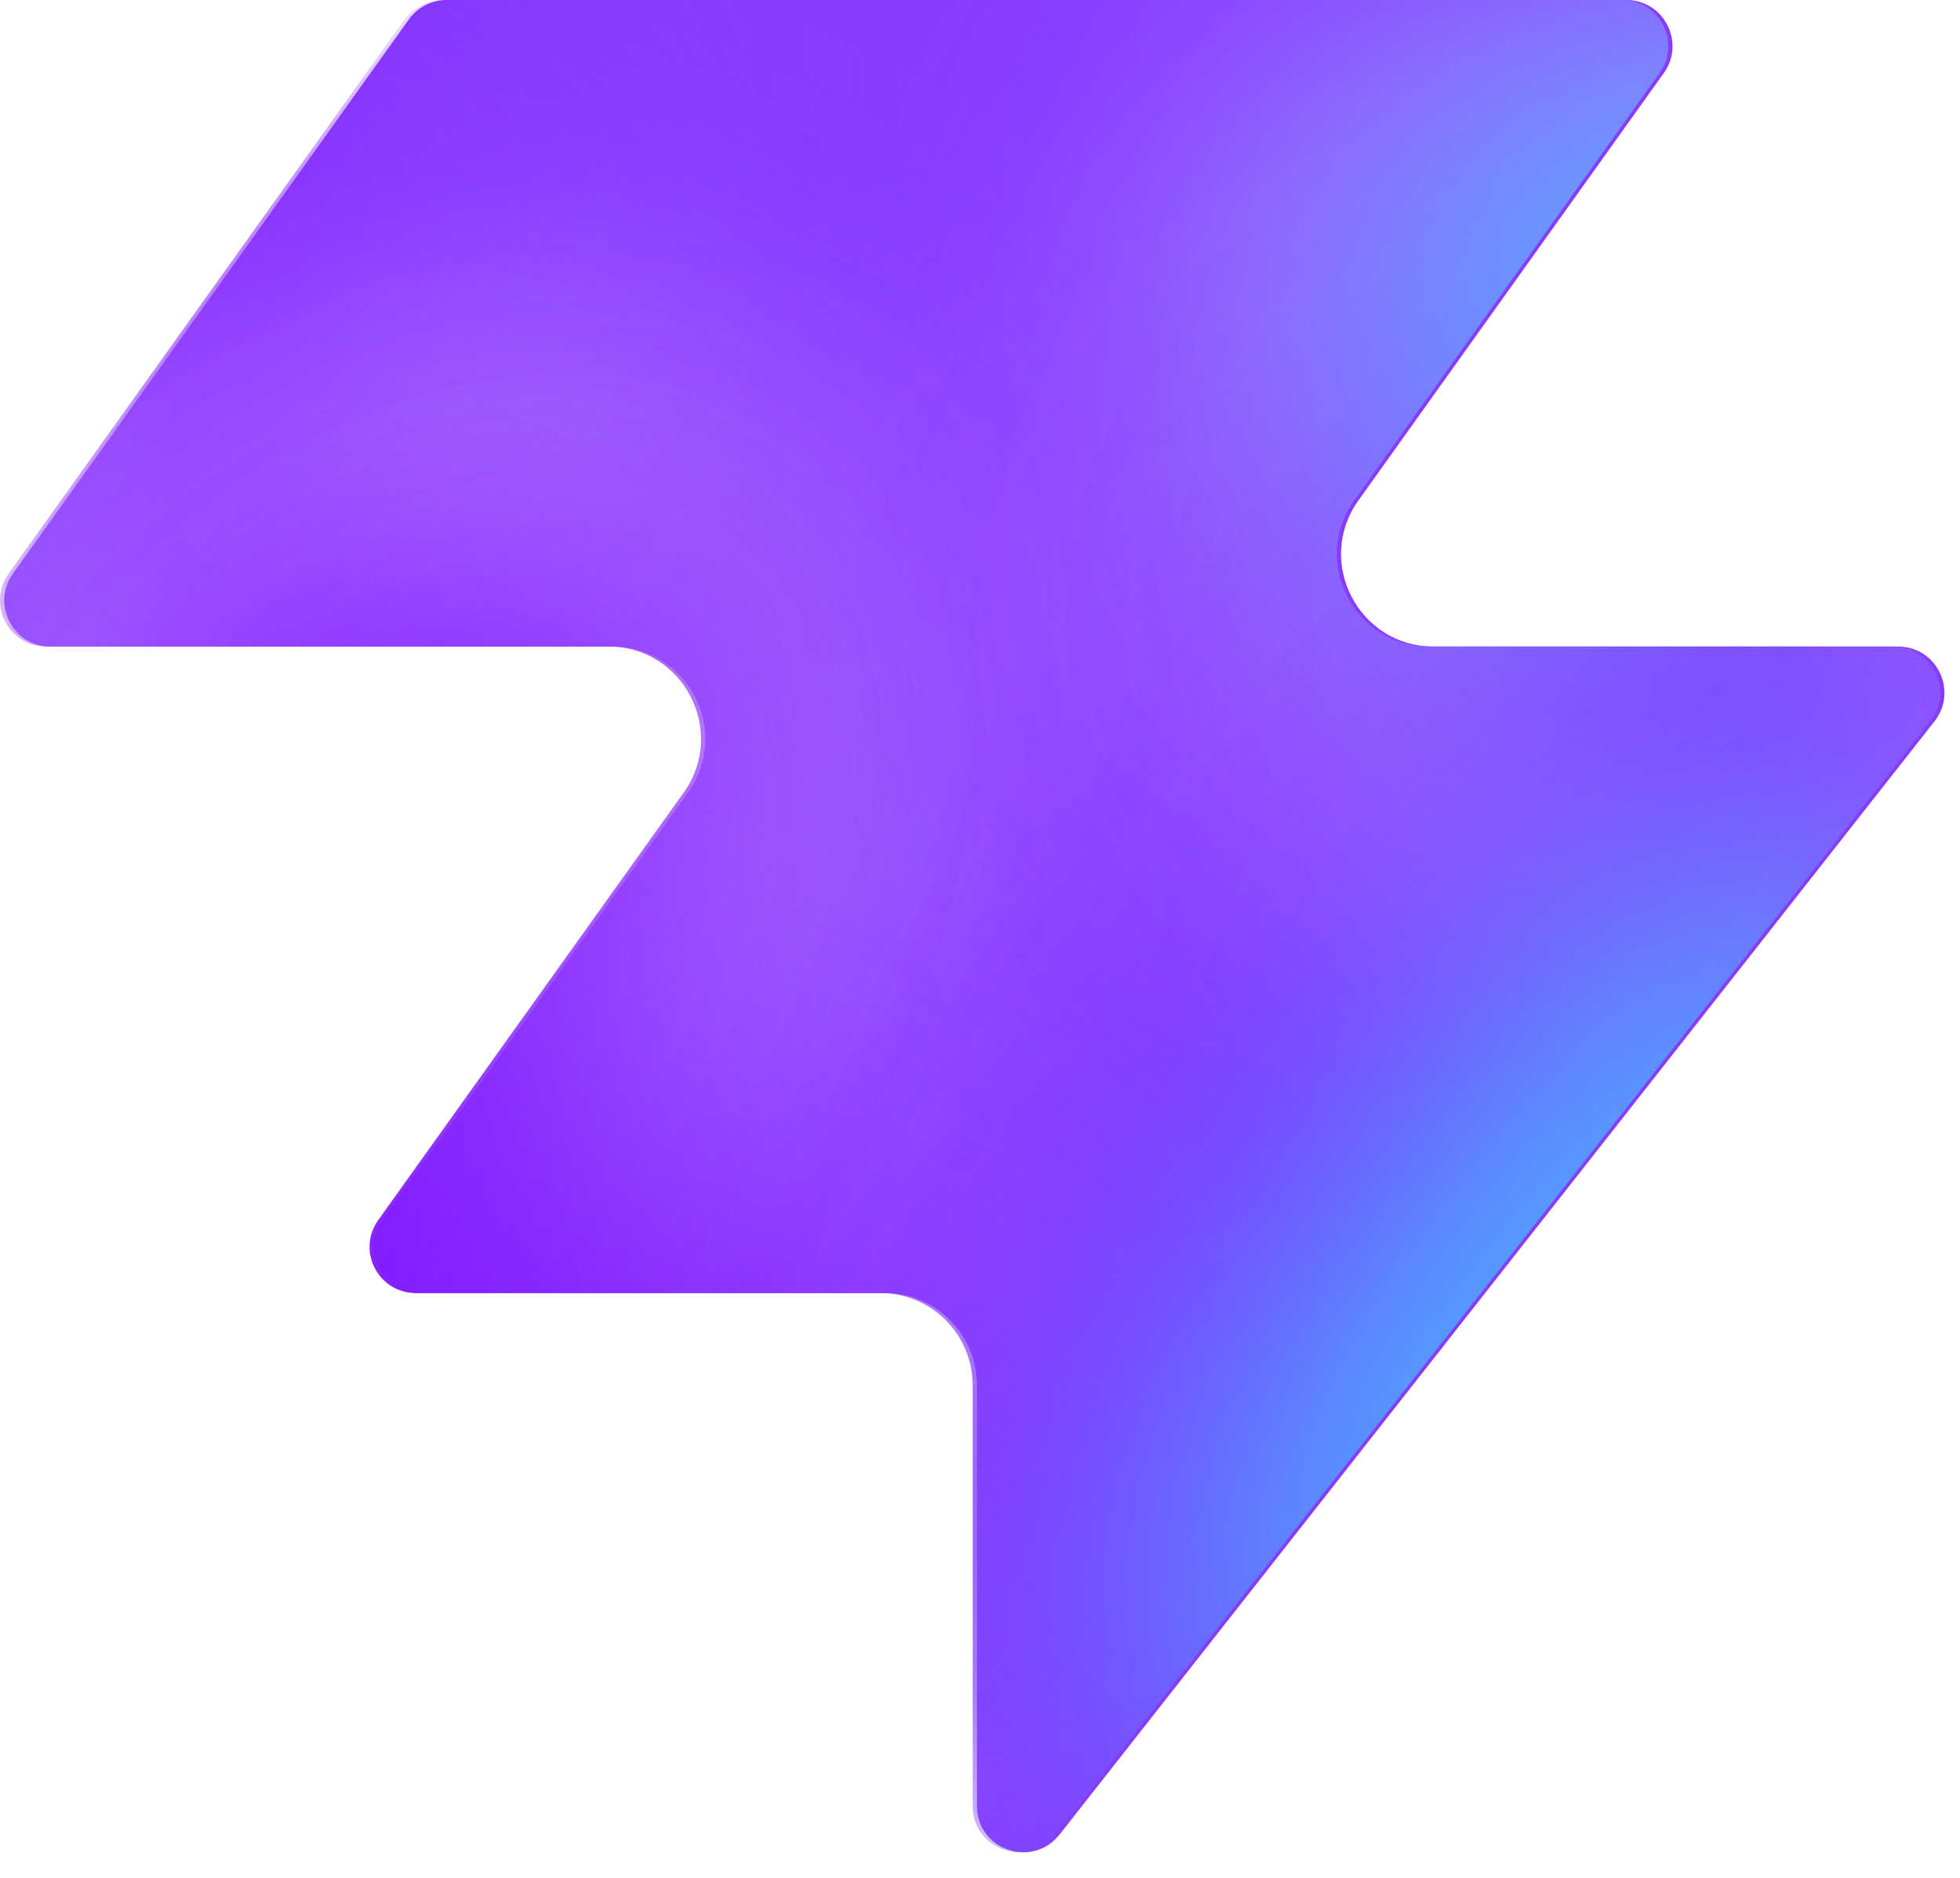
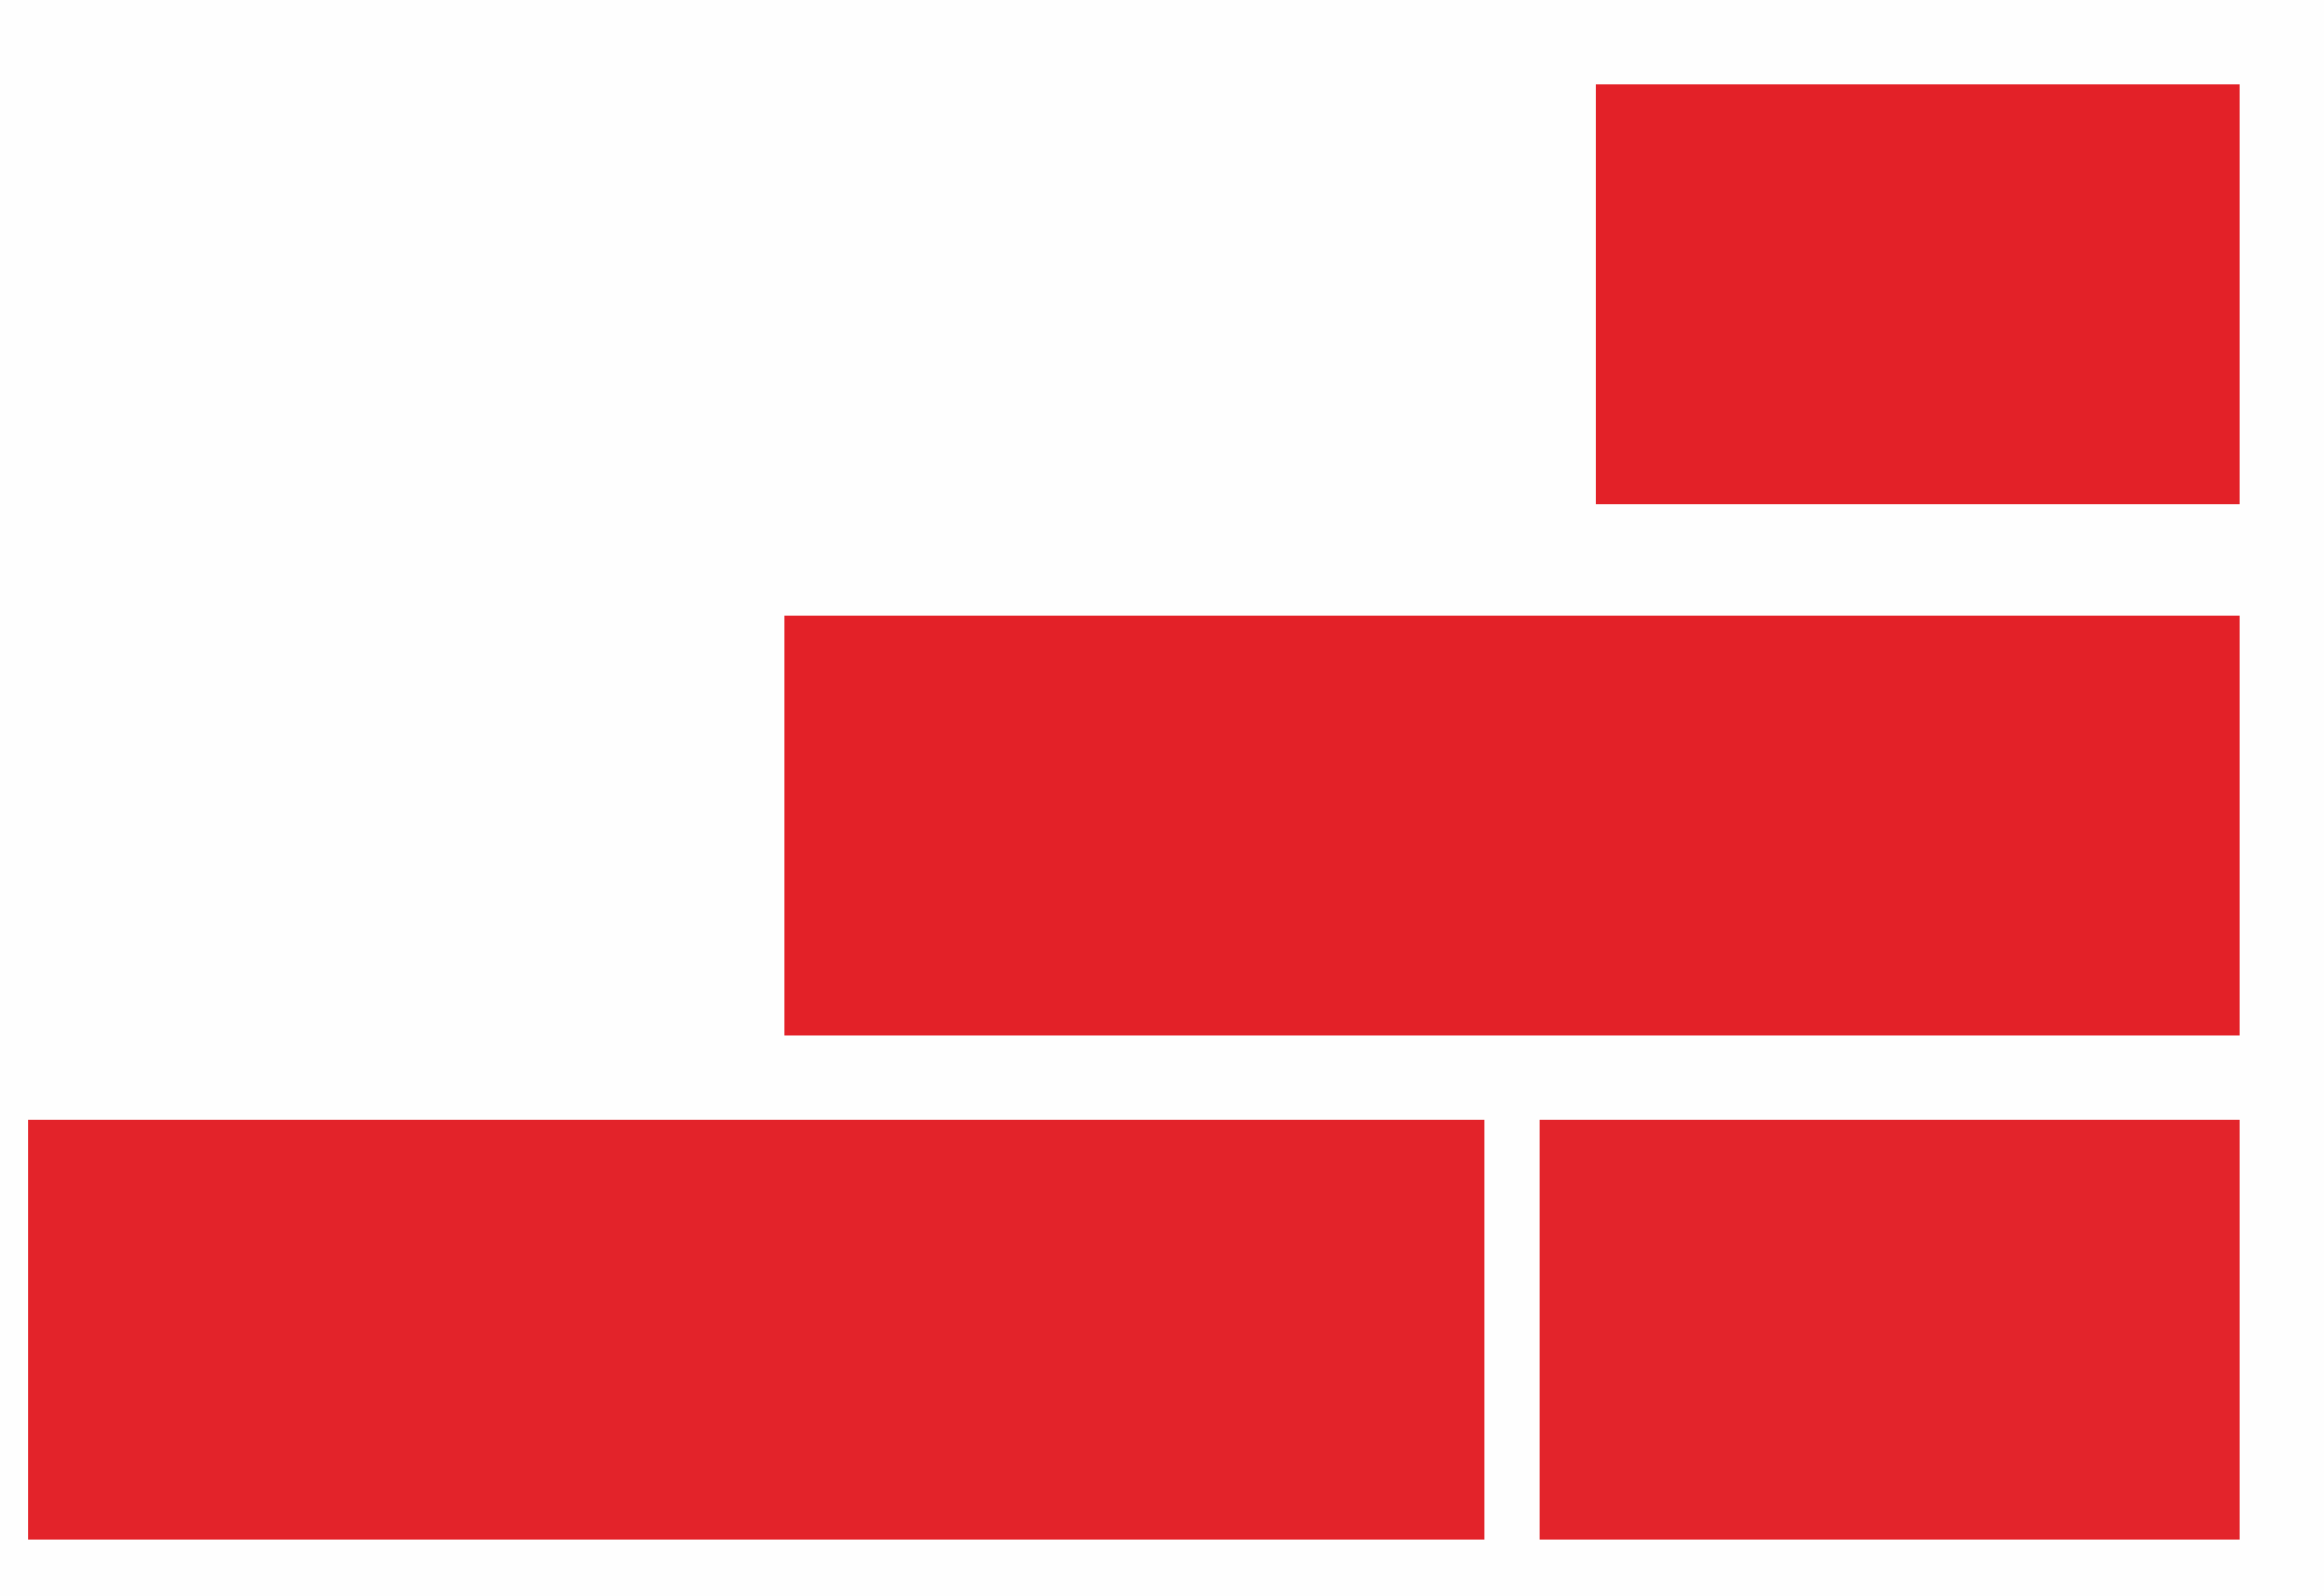
- <svg xmlns="http://www.w3.org/2000/svg" width="48" height="46" fill="none" viewBox="0 0 48 46">
-   <path fill="#863bff" d="M25.946 44.938c-.664.845-2.021.375-2.021-.698V33.937a2.26 2.26 0 0 0-2.262-2.262H10.287c-.92 0-1.456-1.04-.92-1.788l7.48-10.471c1.07-1.497 0-3.578-1.842-3.578H1.237c-.92 0-1.456-1.04-.92-1.788L10.013.474c.214-.297.556-.474.92-.474h28.894c.92 0 1.456 1.04.92 1.788l-7.48 10.471c-1.07 1.498 0 3.579 1.842 3.579h11.377c.943 0 1.473 1.088.89 1.83L25.947 44.94z" style="fill:#863bff;fill:color(display-p3 .525 .23 1);fill-opacity:1" />
-   <mask id="a" width="48" height="46" x="0" y="0" maskUnits="userSpaceOnUse" style="mask-type:alpha">
-     <path fill="#000" d="M25.842 44.938c-.664.844-2.021.375-2.021-.698V33.937a2.26 2.26 0 0 0-2.262-2.262H10.183c-.92 0-1.456-1.04-.92-1.788l7.48-10.471c1.07-1.498 0-3.579-1.842-3.579H1.133c-.92 0-1.456-1.04-.92-1.787L9.91.473c.214-.297.556-.474.92-.474h28.894c.92 0 1.456 1.04.92 1.788l-7.48 10.471c-1.07 1.498 0 3.578 1.842 3.578h11.377c.943 0 1.473 1.088.89 1.832L25.843 44.94z" style="fill:#000;fill-opacity:1" />
-   </mask>
-   <g mask="url(#a)">
-     <g filter="url(#b)">
-       <ellipse cx="5.508" cy="14.704" fill="#ede6ff" rx="5.508" ry="14.704" style="fill:#ede6ff;fill:color(display-p3 .927 .903 1);fill-opacity:1" transform="matrix(.00324 1 1 -.00324 -4.47 31.516)" />
-     </g>
-     <g filter="url(#c)">
-       <ellipse cx="10.399" cy="29.851" fill="#ede6ff" rx="10.399" ry="29.851" style="fill:#ede6ff;fill:color(display-p3 .927 .903 1);fill-opacity:1" transform="matrix(.00324 1 1 -.00324 -39.328 7.883)" />
-     </g>
-     <g filter="url(#d)">
-       <ellipse cx="5.508" cy="30.487" fill="#7e14ff" rx="5.508" ry="30.487" style="fill:#7e14ff;fill:color(display-p3 .492 .077 1);fill-opacity:1" transform="rotate(89.814 -25.913 -14.639)scale(1 -1)" />
-     </g>
-     <g filter="url(#e)">
-       <ellipse cx="5.508" cy="30.599" fill="#7e14ff" rx="5.508" ry="30.599" style="fill:#7e14ff;fill:color(display-p3 .492 .077 1);fill-opacity:1" transform="rotate(89.814 -32.644 -3.334)scale(1 -1)" />
-     </g>
-     <g filter="url(#f)">
-       <ellipse cx="5.508" cy="30.599" fill="#7e14ff" rx="5.508" ry="30.599" style="fill:#7e14ff;fill:color(display-p3 .492 .077 1);fill-opacity:1" transform="matrix(.00324 1 1 -.00324 -34.34 30.47)" />
-     </g>
-     <g filter="url(#g)">
-       <ellipse cx="14.072" cy="22.078" fill="#ede6ff" rx="14.072" ry="22.078" style="fill:#ede6ff;fill:color(display-p3 .927 .903 1);fill-opacity:1" transform="rotate(93.35 24.506 48.493)scale(-1 1)" />
-     </g>
-     <g filter="url(#h)">
-       <ellipse cx="3.47" cy="21.501" fill="#7e14ff" rx="3.47" ry="21.501" style="fill:#7e14ff;fill:color(display-p3 .492 .077 1);fill-opacity:1" transform="rotate(89.009 28.708 47.59)scale(-1 1)" />
-     </g>
-     <g filter="url(#i)">
-       <ellipse cx="3.47" cy="21.501" fill="#7e14ff" rx="3.47" ry="21.501" style="fill:#7e14ff;fill:color(display-p3 .492 .077 1);fill-opacity:1" transform="rotate(89.009 28.708 47.59)scale(-1 1)" />
-     </g>
-     <g filter="url(#j)">
-       <ellipse cx=".387" cy="8.972" fill="#7e14ff" rx="4.407" ry="29.108" style="fill:#7e14ff;fill:color(display-p3 .492 .077 1);fill-opacity:1" transform="rotate(39.51 .387 8.972)" />
-     </g>
-     <g filter="url(#k)">
-       <ellipse cx="47.523" cy="-6.092" fill="#7e14ff" rx="4.407" ry="29.108" style="fill:#7e14ff;fill:color(display-p3 .492 .077 1);fill-opacity:1" transform="rotate(37.892 47.523 -6.092)" />
-     </g>
-     <g filter="url(#l)">
-       <ellipse cx="41.412" cy="6.333" fill="#47bfff" rx="5.971" ry="9.665" style="fill:#47bfff;fill:color(display-p3 .28 .748 1);fill-opacity:1" transform="rotate(37.892 41.412 6.333)" />
-     </g>
-     <g filter="url(#m)">
-       <ellipse cx="-1.879" cy="38.332" fill="#7e14ff" rx="4.407" ry="29.108" style="fill:#7e14ff;fill:color(display-p3 .492 .077 1);fill-opacity:1" transform="rotate(37.892 -1.88 38.332)" />
-     </g>
-     <g filter="url(#n)">
-       <ellipse cx="-1.879" cy="38.332" fill="#7e14ff" rx="4.407" ry="29.108" style="fill:#7e14ff;fill:color(display-p3 .492 .077 1);fill-opacity:1" transform="rotate(37.892 -1.88 38.332)" />
-     </g>
-     <g filter="url(#o)">
-       <ellipse cx="35.651" cy="29.907" fill="#7e14ff" rx="4.407" ry="29.108" style="fill:#7e14ff;fill:color(display-p3 .492 .077 1);fill-opacity:1" transform="rotate(37.892 35.651 29.907)" />
-     </g>
-     <g filter="url(#p)">
-       <ellipse cx="38.418" cy="32.4" fill="#47bfff" rx="5.971" ry="15.297" style="fill:#47bfff;fill:color(display-p3 .28 .748 1);fill-opacity:1" transform="rotate(37.892 38.418 32.4)" />
-     </g>
-   </g>
-   <defs>
-     <filter id="b" width="60.045" height="41.654" x="-19.77" y="16.149" color-interpolation-filters="sRGB" filterUnits="userSpaceOnUse">
-       <feFlood flood-opacity="0" result="BackgroundImageFix" />
-       <feBlend in="SourceGraphic" in2="BackgroundImageFix" result="shape" />
-       <feGaussianBlur result="effect1_foregroundBlur_2002_17158" stdDeviation="7.659" />
-     </filter>
-     <filter id="c" width="90.34" height="51.437" x="-54.613" y="-7.533" color-interpolation-filters="sRGB" filterUnits="userSpaceOnUse">
-       <feFlood flood-opacity="0" result="BackgroundImageFix" />
-       <feBlend in="SourceGraphic" in2="BackgroundImageFix" result="shape" />
-       <feGaussianBlur result="effect1_foregroundBlur_2002_17158" stdDeviation="7.659" />
-     </filter>
-     <filter id="d" width="79.355" height="29.4" x="-49.64" y="2.03" color-interpolation-filters="sRGB" filterUnits="userSpaceOnUse">
-       <feFlood flood-opacity="0" result="BackgroundImageFix" />
-       <feBlend in="SourceGraphic" in2="BackgroundImageFix" result="shape" />
-       <feGaussianBlur result="effect1_foregroundBlur_2002_17158" stdDeviation="4.596" />
-     </filter>
-     <filter id="e" width="79.579" height="29.4" x="-45.045" y="20.029" color-interpolation-filters="sRGB" filterUnits="userSpaceOnUse">
-       <feFlood flood-opacity="0" result="BackgroundImageFix" />
-       <feBlend in="SourceGraphic" in2="BackgroundImageFix" result="shape" />
-       <feGaussianBlur result="effect1_foregroundBlur_2002_17158" stdDeviation="4.596" />
-     </filter>
-     <filter id="f" width="79.579" height="29.4" x="-43.513" y="21.178" color-interpolation-filters="sRGB" filterUnits="userSpaceOnUse">
-       <feFlood flood-opacity="0" result="BackgroundImageFix" />
-       <feBlend in="SourceGraphic" in2="BackgroundImageFix" result="shape" />
-       <feGaussianBlur result="effect1_foregroundBlur_2002_17158" stdDeviation="4.596" />
-     </filter>
-     <filter id="g" width="74.749" height="58.852" x="15.756" y="-17.901" color-interpolation-filters="sRGB" filterUnits="userSpaceOnUse">
-       <feFlood flood-opacity="0" result="BackgroundImageFix" />
-       <feBlend in="SourceGraphic" in2="BackgroundImageFix" result="shape" />
-       <feGaussianBlur result="effect1_foregroundBlur_2002_17158" stdDeviation="7.659" />
-     </filter>
-     <filter id="h" width="61.377" height="25.362" x="23.548" y="2.284" color-interpolation-filters="sRGB" filterUnits="userSpaceOnUse">
-       <feFlood flood-opacity="0" result="BackgroundImageFix" />
-       <feBlend in="SourceGraphic" in2="BackgroundImageFix" result="shape" />
-       <feGaussianBlur result="effect1_foregroundBlur_2002_17158" stdDeviation="4.596" />
-     </filter>
-     <filter id="i" width="61.377" height="25.362" x="23.548" y="2.284" color-interpolation-filters="sRGB" filterUnits="userSpaceOnUse">
-       <feFlood flood-opacity="0" result="BackgroundImageFix" />
-       <feBlend in="SourceGraphic" in2="BackgroundImageFix" result="shape" />
-       <feGaussianBlur result="effect1_foregroundBlur_2002_17158" stdDeviation="4.596" />
-     </filter>
-     <filter id="j" width="56.045" height="63.649" x="-27.636" y="-22.853" color-interpolation-filters="sRGB" filterUnits="userSpaceOnUse">
-       <feFlood flood-opacity="0" result="BackgroundImageFix" />
-       <feBlend in="SourceGraphic" in2="BackgroundImageFix" result="shape" />
-       <feGaussianBlur result="effect1_foregroundBlur_2002_17158" stdDeviation="4.596" />
-     </filter>
-     <filter id="k" width="54.814" height="64.646" x="20.116" y="-38.415" color-interpolation-filters="sRGB" filterUnits="userSpaceOnUse">
-       <feFlood flood-opacity="0" result="BackgroundImageFix" />
-       <feBlend in="SourceGraphic" in2="BackgroundImageFix" result="shape" />
-       <feGaussianBlur result="effect1_foregroundBlur_2002_17158" stdDeviation="4.596" />
-     </filter>
-     <filter id="l" width="33.541" height="35.313" x="24.641" y="-11.323" color-interpolation-filters="sRGB" filterUnits="userSpaceOnUse">
-       <feFlood flood-opacity="0" result="BackgroundImageFix" />
-       <feBlend in="SourceGraphic" in2="BackgroundImageFix" result="shape" />
-       <feGaussianBlur result="effect1_foregroundBlur_2002_17158" stdDeviation="4.596" />
-     </filter>
-     <filter id="m" width="54.814" height="64.646" x="-29.286" y="6.009" color-interpolation-filters="sRGB" filterUnits="userSpaceOnUse">
-       <feFlood flood-opacity="0" result="BackgroundImageFix" />
-       <feBlend in="SourceGraphic" in2="BackgroundImageFix" result="shape" />
-       <feGaussianBlur result="effect1_foregroundBlur_2002_17158" stdDeviation="4.596" />
-     </filter>
-     <filter id="n" width="54.814" height="64.646" x="-29.286" y="6.009" color-interpolation-filters="sRGB" filterUnits="userSpaceOnUse">
-       <feFlood flood-opacity="0" result="BackgroundImageFix" />
-       <feBlend in="SourceGraphic" in2="BackgroundImageFix" result="shape" />
-       <feGaussianBlur result="effect1_foregroundBlur_2002_17158" stdDeviation="4.596" />
-     </filter>
-     <filter id="o" width="54.814" height="64.646" x="8.244" y="-2.416" color-interpolation-filters="sRGB" filterUnits="userSpaceOnUse">
-       <feFlood flood-opacity="0" result="BackgroundImageFix" />
-       <feBlend in="SourceGraphic" in2="BackgroundImageFix" result="shape" />
-       <feGaussianBlur result="effect1_foregroundBlur_2002_17158" stdDeviation="4.596" />
-     </filter>
-     <filter id="p" width="39.409" height="43.623" x="18.713" y="10.588" color-interpolation-filters="sRGB" filterUnits="userSpaceOnUse">
-       <feFlood flood-opacity="0" result="BackgroundImageFix" />
-       <feBlend in="SourceGraphic" in2="BackgroundImageFix" result="shape" />
-       <feGaussianBlur result="effect1_foregroundBlur_2002_17158" stdDeviation="4.596" />
-     </filter>
-   </defs>
+ <svg xmlns="http://www.w3.org/2000/svg" version="1.1" width="83" height="57">
+   <path d="M0 0 C27.39 0 54.78 0 83 0 C83 18.81 83 37.62 83 57 C55.61 57 28.22 57 0 57 C0 38.19 0 19.38 0 0 Z " fill="#FEFEFE" transform="translate(0,0)" />
+   <path d="M0 0 C17.16 0 34.32 0 52 0 C52 4.95 52 9.9 52 15 C34.84 15 17.68 15 0 15 C0 10.05 0 5.1 0 0 Z " fill="#E3232A" transform="translate(1,40)" />
+   <path d="M0 0 C17.16 0 34.32 0 52 0 C52 4.95 52 9.9 52 15 C34.84 15 17.68 15 0 15 C0 10.05 0 5.1 0 0 Z " fill="#E32128" transform="translate(28,22)" />
+   <path d="M0 0 C8.25 0 16.5 0 25 0 C25 4.95 25 9.9 25 15 C16.75 15 8.5 15 0 15 C0 10.05 0 5.1 0 0 Z " fill="#E3242B" transform="translate(55,40)" />
+   <path d="M0 0 C7.59 0 15.18 0 23 0 C23 4.95 23 9.9 23 15 C15.41 15 7.82 15 0 15 C0 10.05 0 5.1 0 0 Z " fill="#E32128" transform="translate(57,3)" />
</svg>
